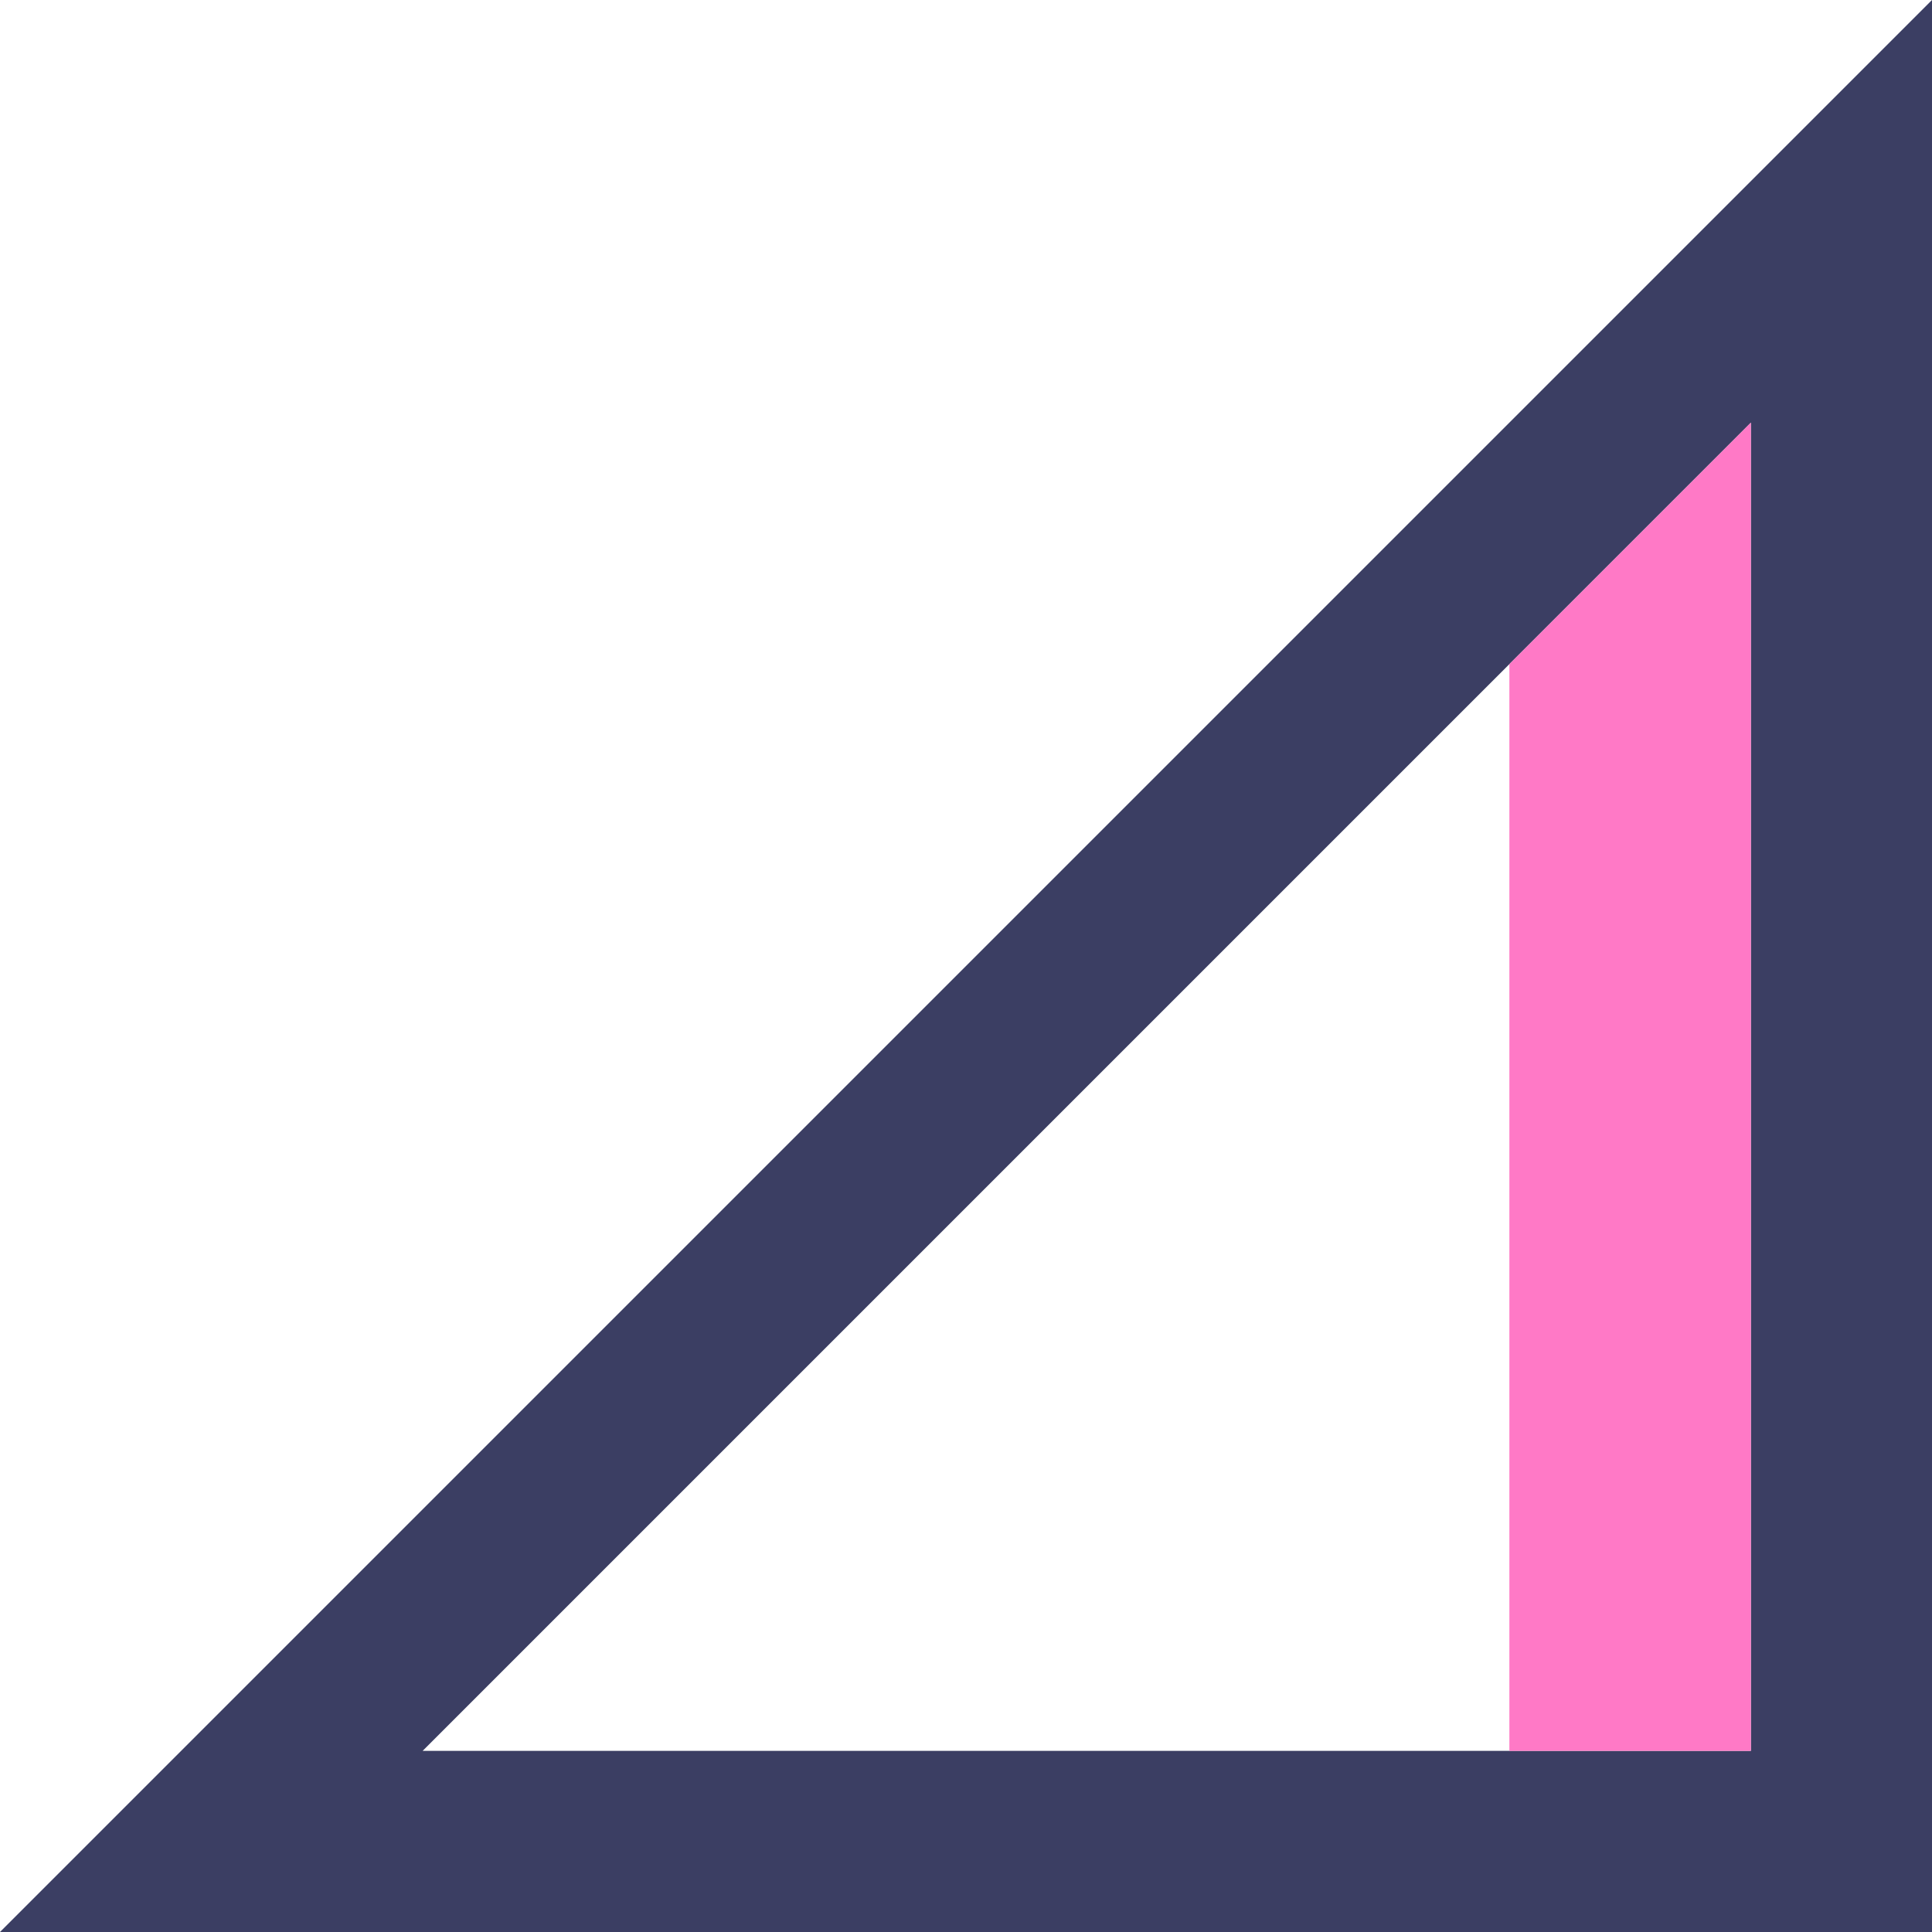
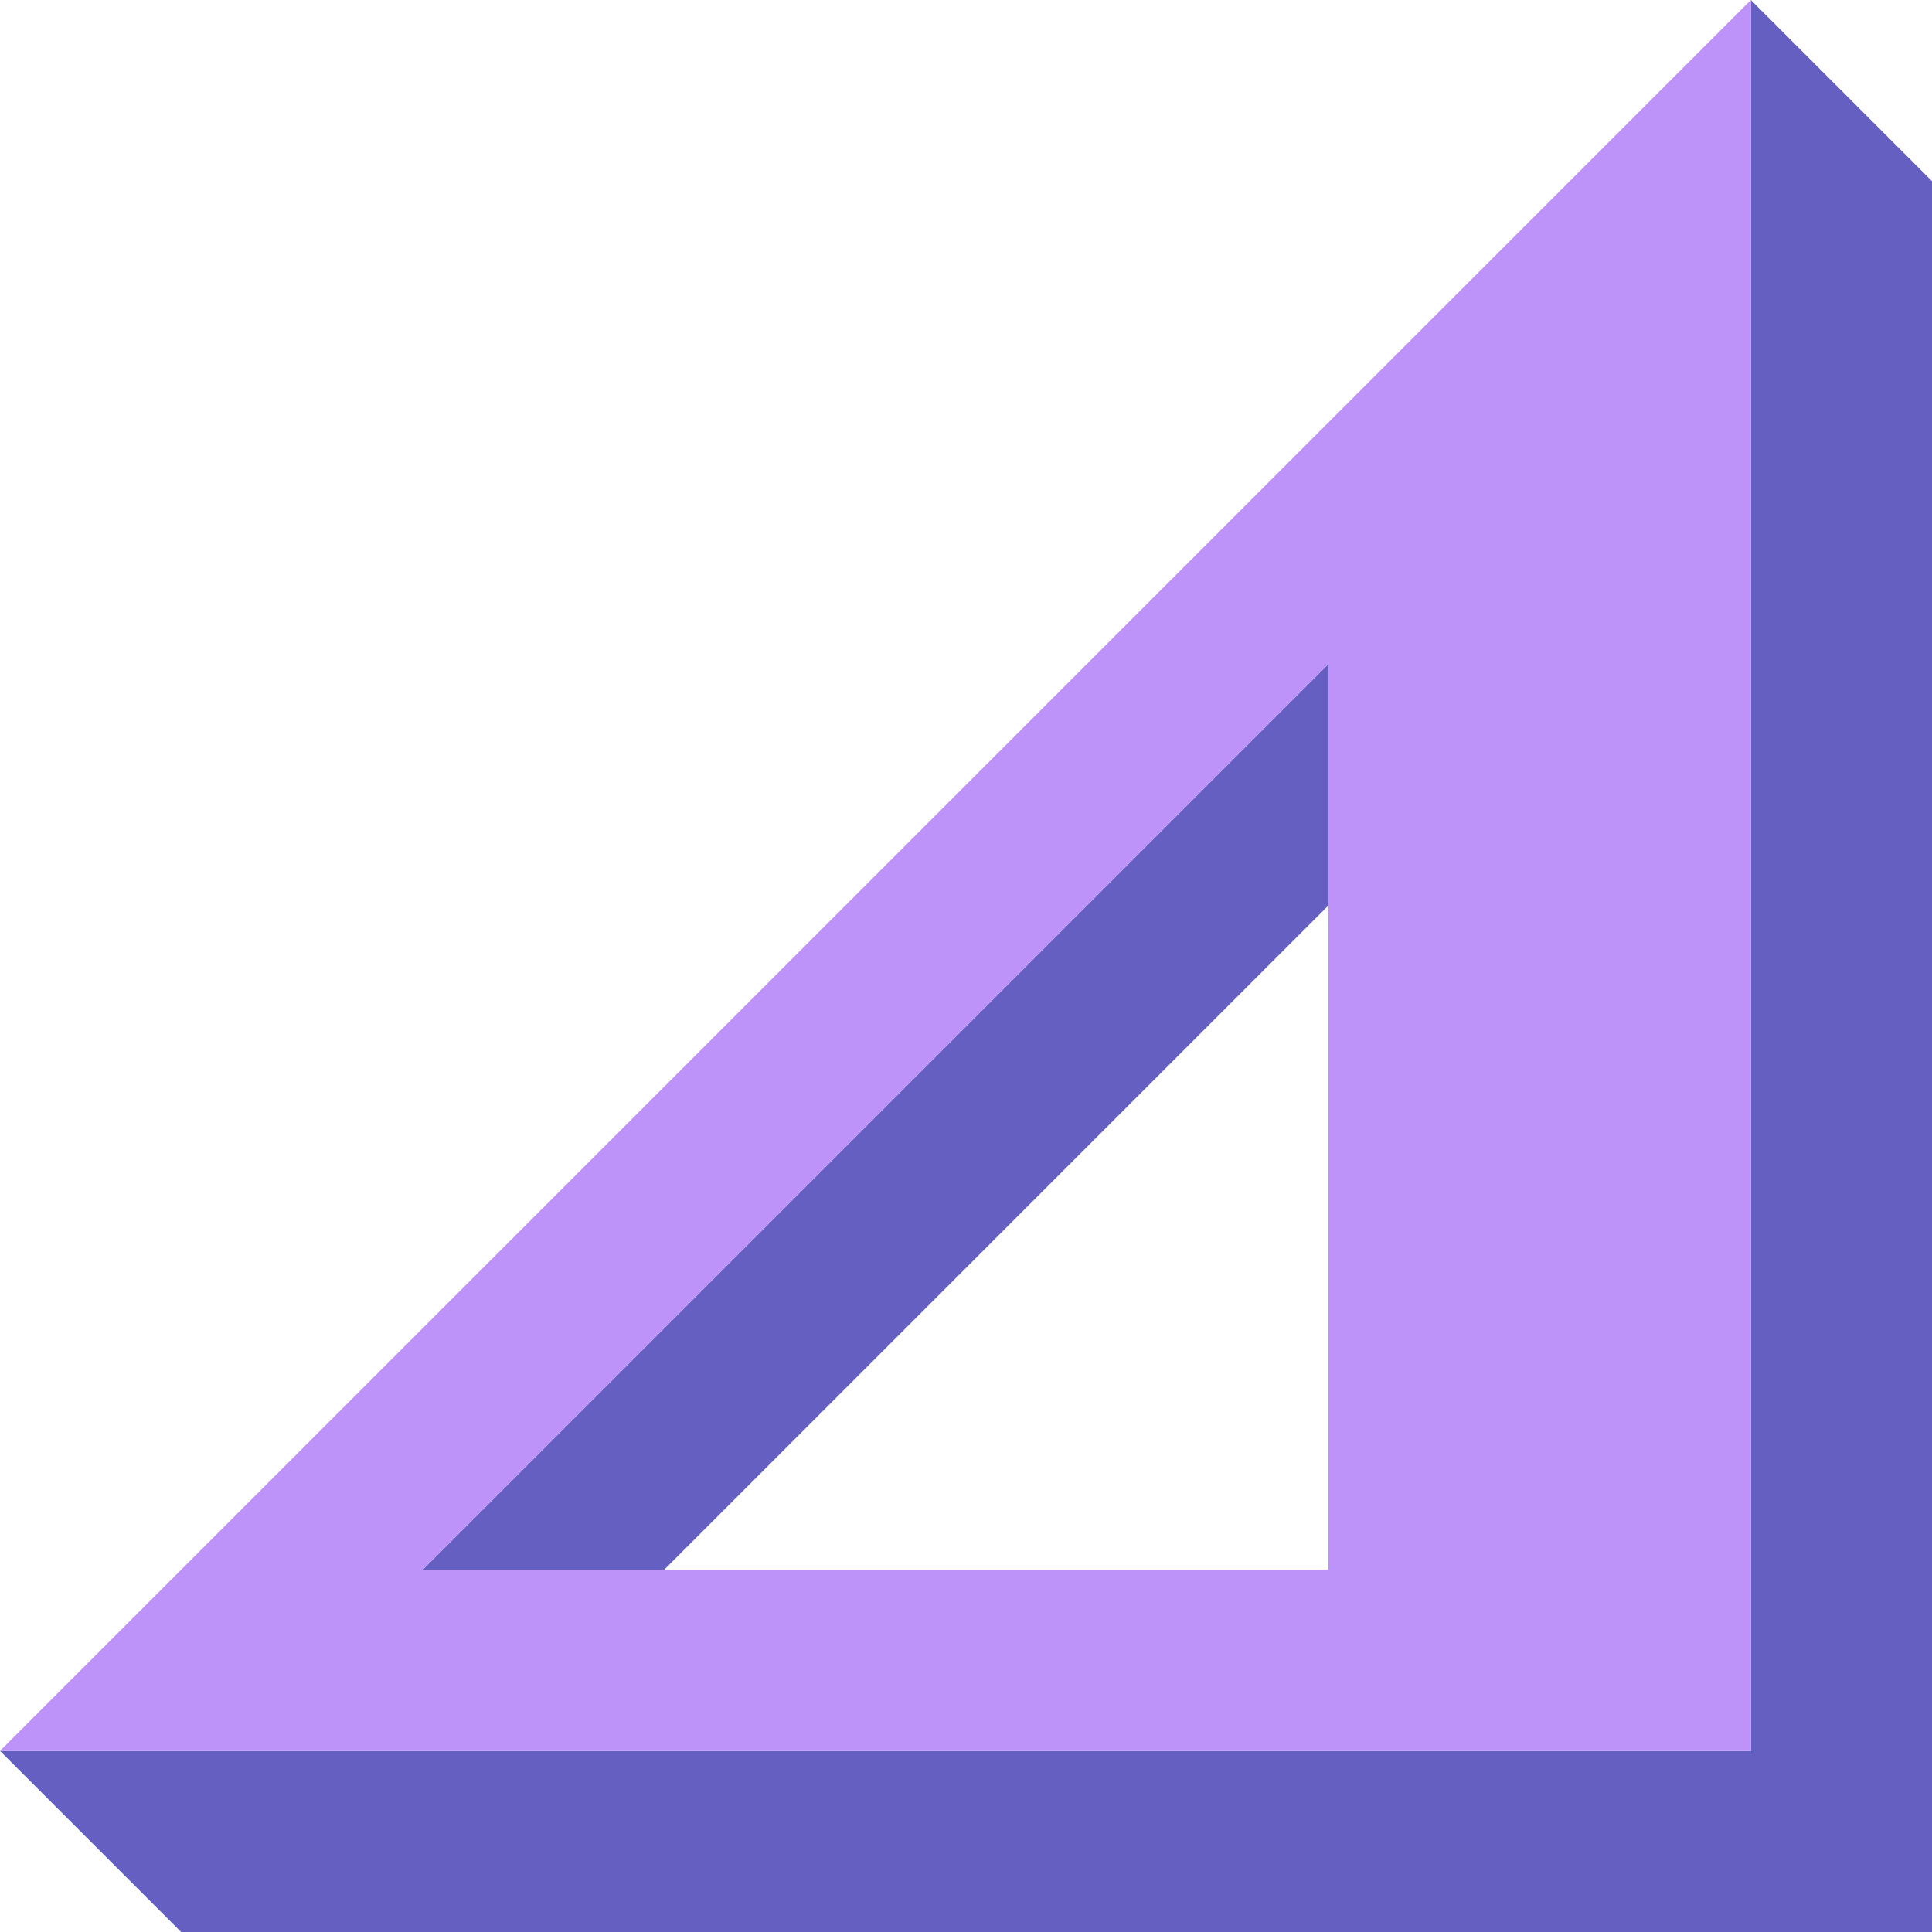
<svg xmlns="http://www.w3.org/2000/svg" version="1.1" id="svg2" width="32" height="32" viewBox="0 0 32 32">
  <defs id="defs6" />
-   <g id="g1584" style="display:inline" transform="translate(-44,-188)">
-     <g id="g1">
-       <path d="M 76,60 44,92 h 32 z m -3,7 V 89 H 51 Z" style="display:inline;fill:#3b3e63;stroke:none;stroke-width:1px;stroke-linecap:butt;stroke-linejoin:miter;stroke-opacity:1" id="path1" />
-       <path d="m 76,92 -32,32 h 32 z m -3,7 v 22 H 51 Z" style="display:inline;fill:#3b3e63;stroke:none;stroke-width:1px;stroke-linecap:butt;stroke-linejoin:miter;stroke-opacity:1" id="path1-3" />
-       <path d="m 76,124 -32,32 h 32 z m -3,7 v 22 H 51 Z" style="display:inline;fill:#3b3e63;stroke:none;stroke-width:1px;stroke-linecap:butt;stroke-linejoin:miter;stroke-opacity:1" id="path1-6" />
-       <path d="m 76,156 -32,32 h 32 z m -3,7 v 22 H 51 Z" style="display:inline;fill:#3b3e63;stroke:none;stroke-width:1px;stroke-linecap:butt;stroke-linejoin:miter;stroke-opacity:1" id="path1-7" />
-       <path d="m 76,188 -32,32 h 32 z m -3,7 v 22 H 51 Z" style="display:inline;fill:#3b3e63;stroke:none;stroke-width:1px;stroke-linecap:butt;stroke-linejoin:miter;stroke-opacity:1" id="path1-5" />
-       <path style="display:inline;fill:#ff79c6;fill-opacity:1;stroke:none;stroke-width:1px;stroke-linecap:butt;stroke-linejoin:miter;stroke-opacity:1" d="m 73,195 -4,4 v 18 h 4 z" id="path5" />
-       <path style="display:inline;fill:#ff79c6;fill-opacity:1;stroke:none;stroke-width:1px;stroke-linecap:butt;stroke-linejoin:miter;stroke-opacity:1" d="m 71,165 -4,4 v 16 h 4 z" id="path4" />
-       <path style="display:inline;fill:#ff79c6;fill-opacity:1;stroke:none;stroke-width:1px;stroke-linecap:butt;stroke-linejoin:miter;stroke-opacity:1" d="m 66,138 -4,4 v 11 h 4 z" id="path3" />
-       <path style="display:inline;fill:#ff79c6;fill-opacity:1;stroke:none;stroke-width:1px;stroke-linecap:butt;stroke-linejoin:miter;stroke-opacity:1" d="m 60,112 -4,4 v 5 h 4 z" id="path2" />
-       <path style="display:inline;fill:#ff79c6;fill-opacity:1;stroke:none;stroke-width:1px;stroke-linecap:butt;stroke-linejoin:miter;stroke-opacity:1" d="m 57,83 -6,6 h 6 z" id="path1744" />
-     </g>
-     <path id="path1570" style="fill:#3b3e63;stroke:none;stroke-width:1px;stroke-linecap:butt;stroke-linejoin:miter;stroke-opacity:1" d="M 36,220 4,252 h 32 z m -3,7 v 22 H 11 Z" />
-     <path id="path1582" style="display:inline;fill:none;stroke:#ffb86c;stroke-width:4;stroke-linecap:butt;stroke-linejoin:miter;stroke-dasharray:none;stroke-opacity:1" d="m 22,246 v 4 m 0,-26 v 18" />
-     <path id="path1572" style="display:inline;fill:#ff5555;stroke:none;stroke-width:1px;stroke-linecap:butt;stroke-linejoin:miter;stroke-opacity:1" d="M 36,188 4,220 h 32 z m -3,7 v 22 H 16 v -5 z" />
-     <path id="path1574" style="display:inline;fill:#ffb86c;stroke:none;stroke-width:1px;stroke-linecap:butt;stroke-linejoin:miter;stroke-opacity:1" d="M 36,156 4,188 h 32 z m -4,8 v 20 H 20 v -8 z" />
-     <path id="path1576" style="display:inline;fill:#f1fa8c;stroke:none;stroke-width:1px;stroke-linecap:butt;stroke-linejoin:miter;stroke-opacity:1" d="M 36,124 4,156 h 32 z m -4,8 v 20 h -8 v -12 z" />
-     <path id="path1578" style="display:inline;fill:#c6ff81;fill-opacity:1;stroke:none;stroke-width:1px;stroke-linecap:butt;stroke-linejoin:miter;stroke-opacity:1" d="M 36,92 4,124 h 32 z m -4,8 v 20 h -4 v -16 z" />
-     <path style="display:inline;fill:#50fa7b;stroke:none;stroke-width:1px;stroke-linecap:butt;stroke-linejoin:miter;stroke-opacity:1" d="M 36,60 4,92 h 32 z" id="path1580" />
+   <g id="g46" style="display:inline" transform="translate(-47,-91)">
+     <path style="display:inline;fill:#645fc1;stroke:none;stroke-width:1px;stroke-linecap:butt;stroke-linejoin:miter;stroke-opacity:1" d="M 73,102 58,117 H 54 L 73,98 Z" id="path44" />
+     <path style="display:inline;fill:#645fc1;stroke:none;stroke-width:1px;stroke-linecap:butt;stroke-linejoin:miter;stroke-opacity:1" d="m 50,123 -3,-3 H 76 V 91 l 3,3 v 29 z" id="path46" />
+     <path id="path43" style="display:inline;fill:#bd93f9;fill-opacity:1;stroke:none;stroke-width:1px;stroke-linecap:butt;stroke-linejoin:miter;stroke-opacity:1" d="m 76,91 -29,29 h 29 z m -7,11 v 15 H 54 Z" />
  </g>
</svg>
